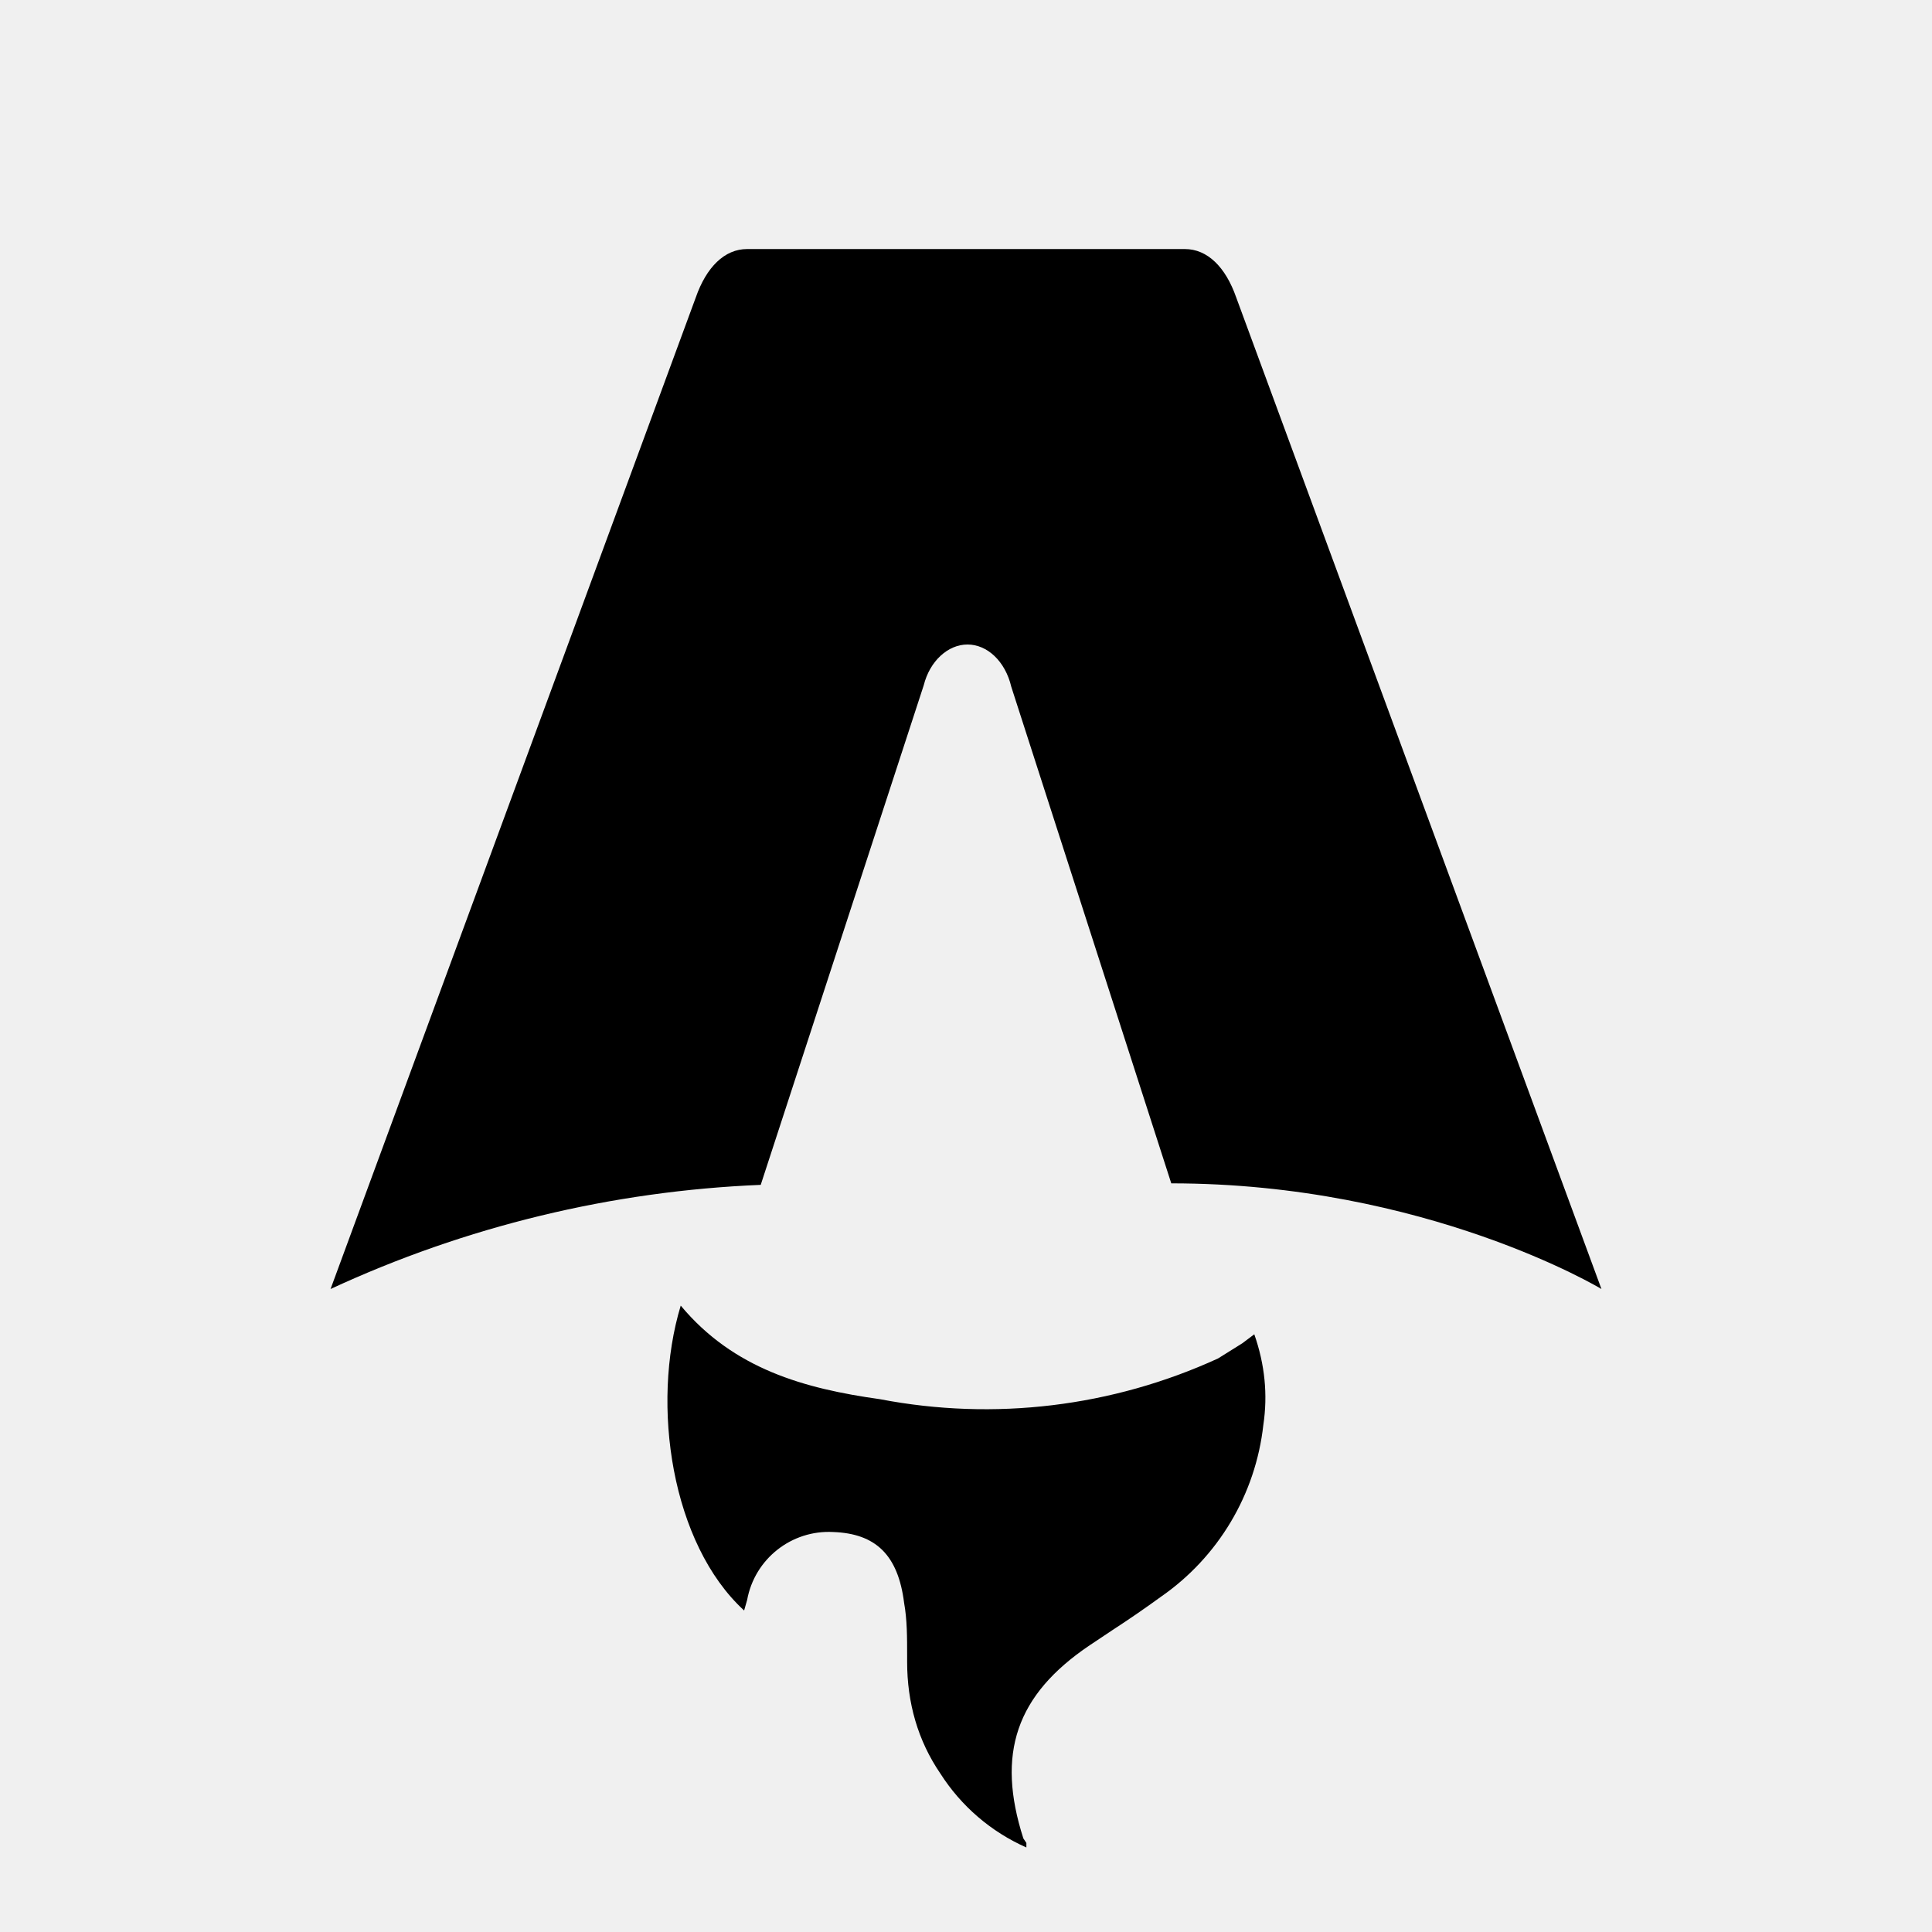
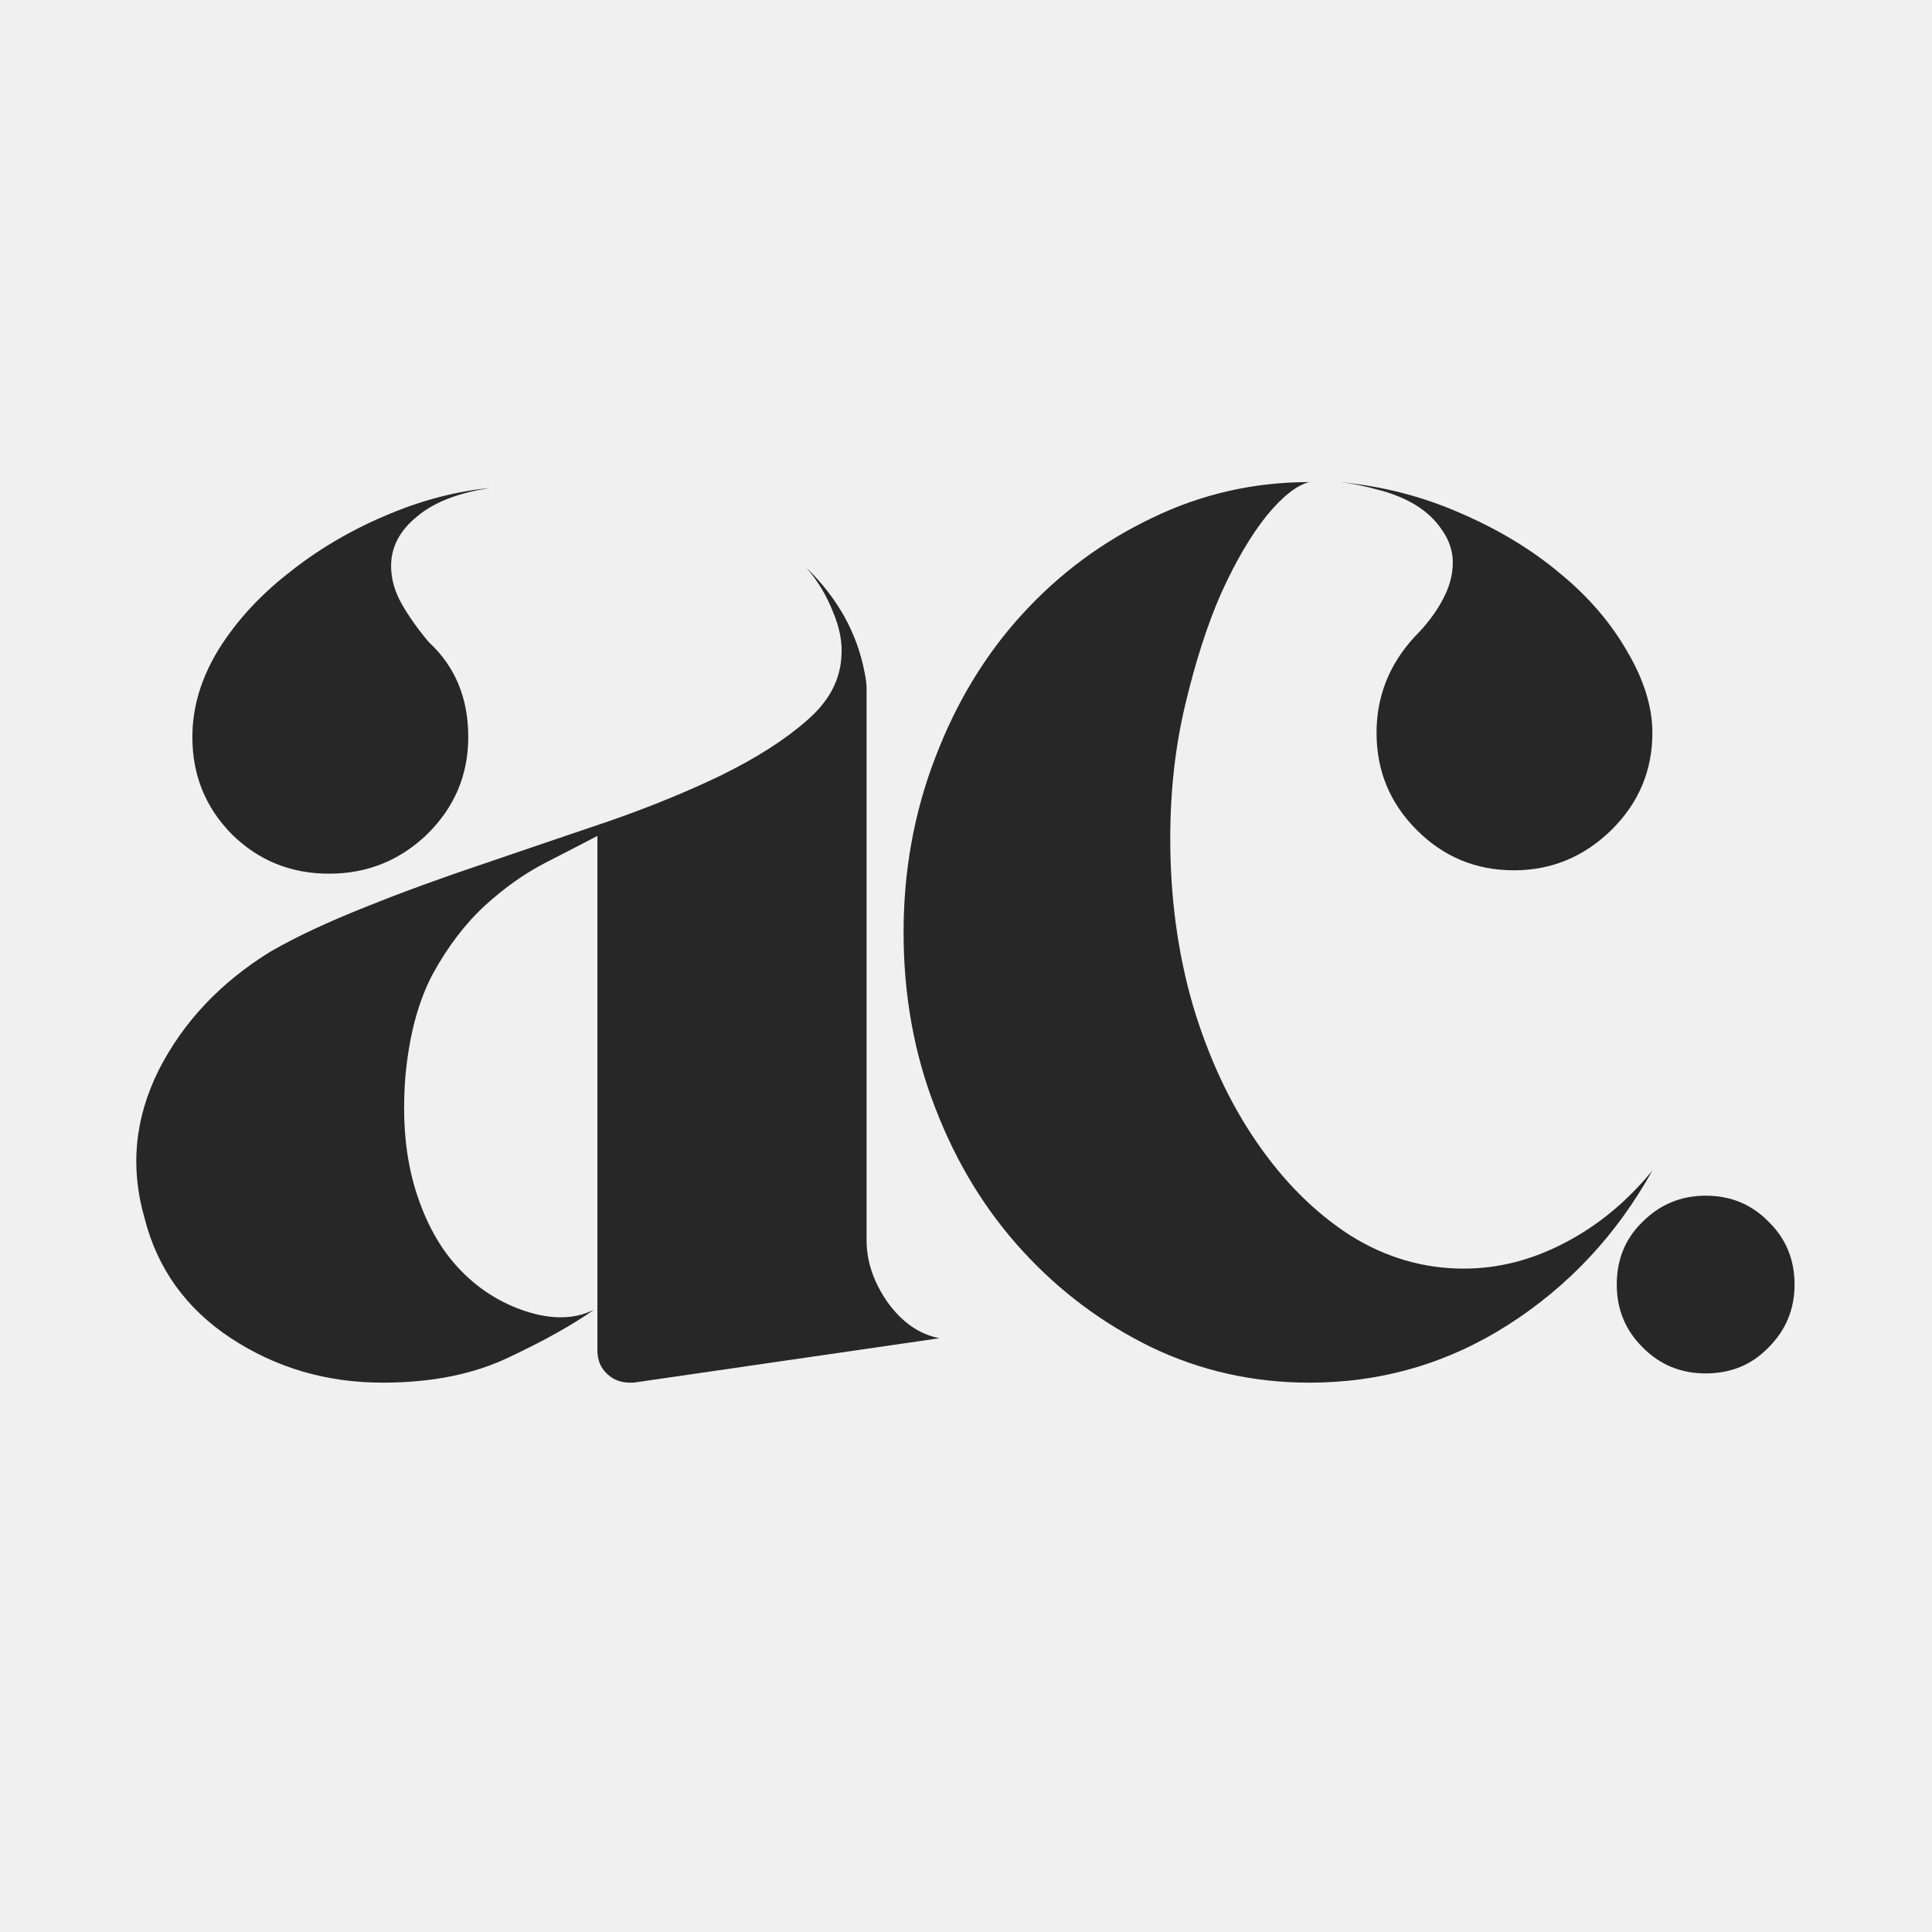
- <svg xmlns="http://www.w3.org/2000/svg" fill="none" viewBox="0 0 128 128">
-   <path d="M50.4 78.5a75.1 75.1 0 0 0-28.5 6.9l24.2-65.7c.7-2 1.9-3.2 3.4-3.2h29c1.5 0 2.7 1.2 3.4 3.2l24.2 65.7s-11.6-7-28.5-7L67 45.5c-.4-1.7-1.6-2.8-2.9-2.8-1.3 0-2.5 1.1-2.9 2.7L50.4 78.5Zm-1.1 28.2Zm-4.2-20.2c-2 6.6-.6 15.8 4.2 20.2a17.5 17.5 0 0 1 .2-.7 5.5 5.5 0 0 1 5.7-4.5c2.8.1 4.3 1.5 4.7 4.7.2 1.1.2 2.3.2 3.5v.4c0 2.7.7 5.2 2.2 7.4a13 13 0 0 0 5.7 4.9v-.3l-.2-.3c-1.8-5.6-.5-9.5 4.4-12.8l1.5-1a73 73 0 0 0 3.2-2.2 16 16 0 0 0 6.8-11.4c.3-2 .1-4-.6-6l-.8.6-1.6 1a37 37 0 0 1-22.4 2.7c-5-.7-9.7-2-13.2-6.2Z" />
-   <style>
-         path { fill: #000; }
-         @media (prefers-color-scheme: dark) {
-             path { fill: #FFF; }
-         }
-     </style>
+ <svg xmlns="http://www.w3.org/2000/svg" width="48" viewBox="0 0 36 36" height="48" preserveAspectRatio="xMidYMid meet" version="1.0" class="favicon">
+   <defs>
+     <g />
+   </defs>
+   <g fill="#272727" fill-opacity="1">
+     <g transform="translate(1.725456, 25.59179)">
+       <g>
+         <path d="M 4.406 -9.312 C 3.695 -9.312 3.094 -9.555 2.594 -10.047 C 2.102 -10.547 1.859 -11.148 1.859 -11.859 C 1.859 -12.41 2.02 -12.953 2.344 -13.484 C 2.676 -14.016 3.109 -14.488 3.641 -14.906 C 4.172 -15.332 4.766 -15.688 5.422 -15.969 C 6.086 -16.258 6.754 -16.438 7.422 -16.5 C 6.828 -16.414 6.367 -16.238 6.047 -15.969 C 5.723 -15.707 5.562 -15.398 5.562 -15.047 C 5.562 -14.805 5.629 -14.566 5.766 -14.328 C 5.898 -14.098 6.066 -13.863 6.266 -13.625 C 6.754 -13.176 7 -12.586 7 -11.859 C 7 -11.148 6.742 -10.547 6.234 -10.047 C 5.723 -9.555 5.113 -9.312 4.406 -9.312 Z M 14.422 -2.484 C 14.422 -2.086 14.551 -1.703 14.812 -1.328 C 15.082 -0.953 15.406 -0.727 15.781 -0.656 L 10.078 0.172 L 10.016 0.172 C 9.836 0.172 9.691 0.113 9.578 0 C 9.461 -0.113 9.406 -0.258 9.406 -0.438 L 9.406 -10.016 C 9.145 -9.879 8.82 -9.711 8.438 -9.516 C 8.051 -9.316 7.676 -9.051 7.312 -8.719 C 6.945 -8.383 6.625 -7.961 6.344 -7.453 C 6.07 -6.941 5.898 -6.301 5.828 -5.531 C 5.766 -4.738 5.828 -4.035 6.016 -3.422 C 6.203 -2.816 6.473 -2.328 6.828 -1.953 C 7.18 -1.578 7.598 -1.312 8.078 -1.156 C 8.566 -1 8.988 -1.008 9.344 -1.188 C 8.945 -0.906 8.414 -0.609 7.75 -0.297 C 7.094 0.016 6.312 0.172 5.406 0.172 C 4.363 0.172 3.422 -0.102 2.578 -0.656 C 1.742 -1.207 1.207 -1.953 0.969 -2.891 C 0.695 -3.836 0.785 -4.758 1.234 -5.656 C 1.691 -6.551 2.383 -7.285 3.312 -7.859 C 3.801 -8.141 4.391 -8.414 5.078 -8.688 C 5.773 -8.969 6.516 -9.238 7.297 -9.5 C 8.086 -9.77 8.867 -10.035 9.641 -10.297 C 10.41 -10.566 11.109 -10.852 11.734 -11.156 C 12.367 -11.469 12.891 -11.801 13.297 -12.156 C 13.711 -12.508 13.93 -12.91 13.953 -13.359 C 13.973 -13.617 13.922 -13.895 13.797 -14.188 C 13.68 -14.488 13.516 -14.766 13.297 -15.016 C 13.891 -14.441 14.254 -13.781 14.391 -13.031 C 14.41 -12.938 14.422 -12.844 14.422 -12.75 C 14.422 -12.664 14.422 -12.582 14.422 -12.5 Z M 14.422 -2.484 " />
+       </g>
+     </g>
+   </g>
+   <g fill="#272727" fill-opacity="1">
+     <g transform="translate(16.00888, 25.59179)">
+       <g>
+         <path d="M 8.391 -16.609 C 8.16 -16.555 7.895 -16.348 7.594 -15.984 C 7.301 -15.617 7.02 -15.141 6.75 -14.547 C 6.488 -13.953 6.266 -13.258 6.078 -12.469 C 5.891 -11.688 5.797 -10.852 5.797 -9.969 C 5.797 -8.863 5.938 -7.828 6.219 -6.859 C 6.508 -5.891 6.906 -5.039 7.406 -4.312 C 7.906 -3.582 8.484 -3.004 9.141 -2.578 C 9.805 -2.16 10.516 -1.953 11.266 -1.953 C 11.91 -1.953 12.539 -2.113 13.156 -2.438 C 13.77 -2.758 14.312 -3.207 14.781 -3.781 C 14.113 -2.582 13.219 -1.625 12.094 -0.906 C 10.969 -0.188 9.734 0.172 8.391 0.172 C 7.348 0.172 6.367 -0.047 5.453 -0.484 C 4.535 -0.93 3.734 -1.531 3.047 -2.281 C 2.359 -3.031 1.816 -3.914 1.422 -4.938 C 1.023 -5.957 0.828 -7.051 0.828 -8.219 C 0.828 -9.363 1.023 -10.453 1.422 -11.484 C 1.816 -12.516 2.359 -13.406 3.047 -14.156 C 3.734 -14.906 4.535 -15.5 5.453 -15.938 C 6.367 -16.383 7.348 -16.609 8.391 -16.609 Z M 8.953 -16.609 C 9.742 -16.535 10.492 -16.344 11.203 -16.031 C 11.91 -15.727 12.531 -15.352 13.062 -14.906 C 13.594 -14.469 14.008 -13.984 14.312 -13.453 C 14.625 -12.922 14.781 -12.414 14.781 -11.938 C 14.781 -11.227 14.523 -10.625 14.016 -10.125 C 13.504 -9.625 12.898 -9.375 12.203 -9.375 C 11.492 -9.375 10.891 -9.625 10.391 -10.125 C 9.891 -10.625 9.641 -11.227 9.641 -11.938 C 9.641 -12.613 9.875 -13.207 10.344 -13.719 C 10.562 -13.938 10.734 -14.16 10.859 -14.391 C 10.992 -14.629 11.062 -14.867 11.062 -15.109 C 11.062 -15.328 10.992 -15.531 10.859 -15.719 C 10.734 -15.906 10.566 -16.062 10.359 -16.188 C 10.148 -16.312 9.914 -16.406 9.656 -16.469 C 9.406 -16.539 9.172 -16.586 8.953 -16.609 Z M 8.953 -16.609 " />
+       </g>
+     </g>
+   </g>
+   <g fill="#272727" fill-opacity="1">
+     <g transform="translate(29.29809, 25.59179)">
+       <g>
+         <path d="M 4.141 -1.656 C 4.141 -1.195 3.977 -0.805 3.656 -0.484 C 3.344 -0.16 2.953 0 2.484 0 C 2.023 0 1.633 -0.16 1.312 -0.484 C 0.988 -0.805 0.828 -1.195 0.828 -1.656 C 0.828 -2.125 0.988 -2.516 1.312 -2.828 C 1.633 -3.148 2.023 -3.312 2.484 -3.312 C 2.953 -3.312 3.344 -3.148 3.656 -2.828 C 3.977 -2.516 4.141 -2.125 4.141 -1.656 Z M 4.141 -1.656 " />
+       </g>
+     </g>
+   </g>
</svg>
